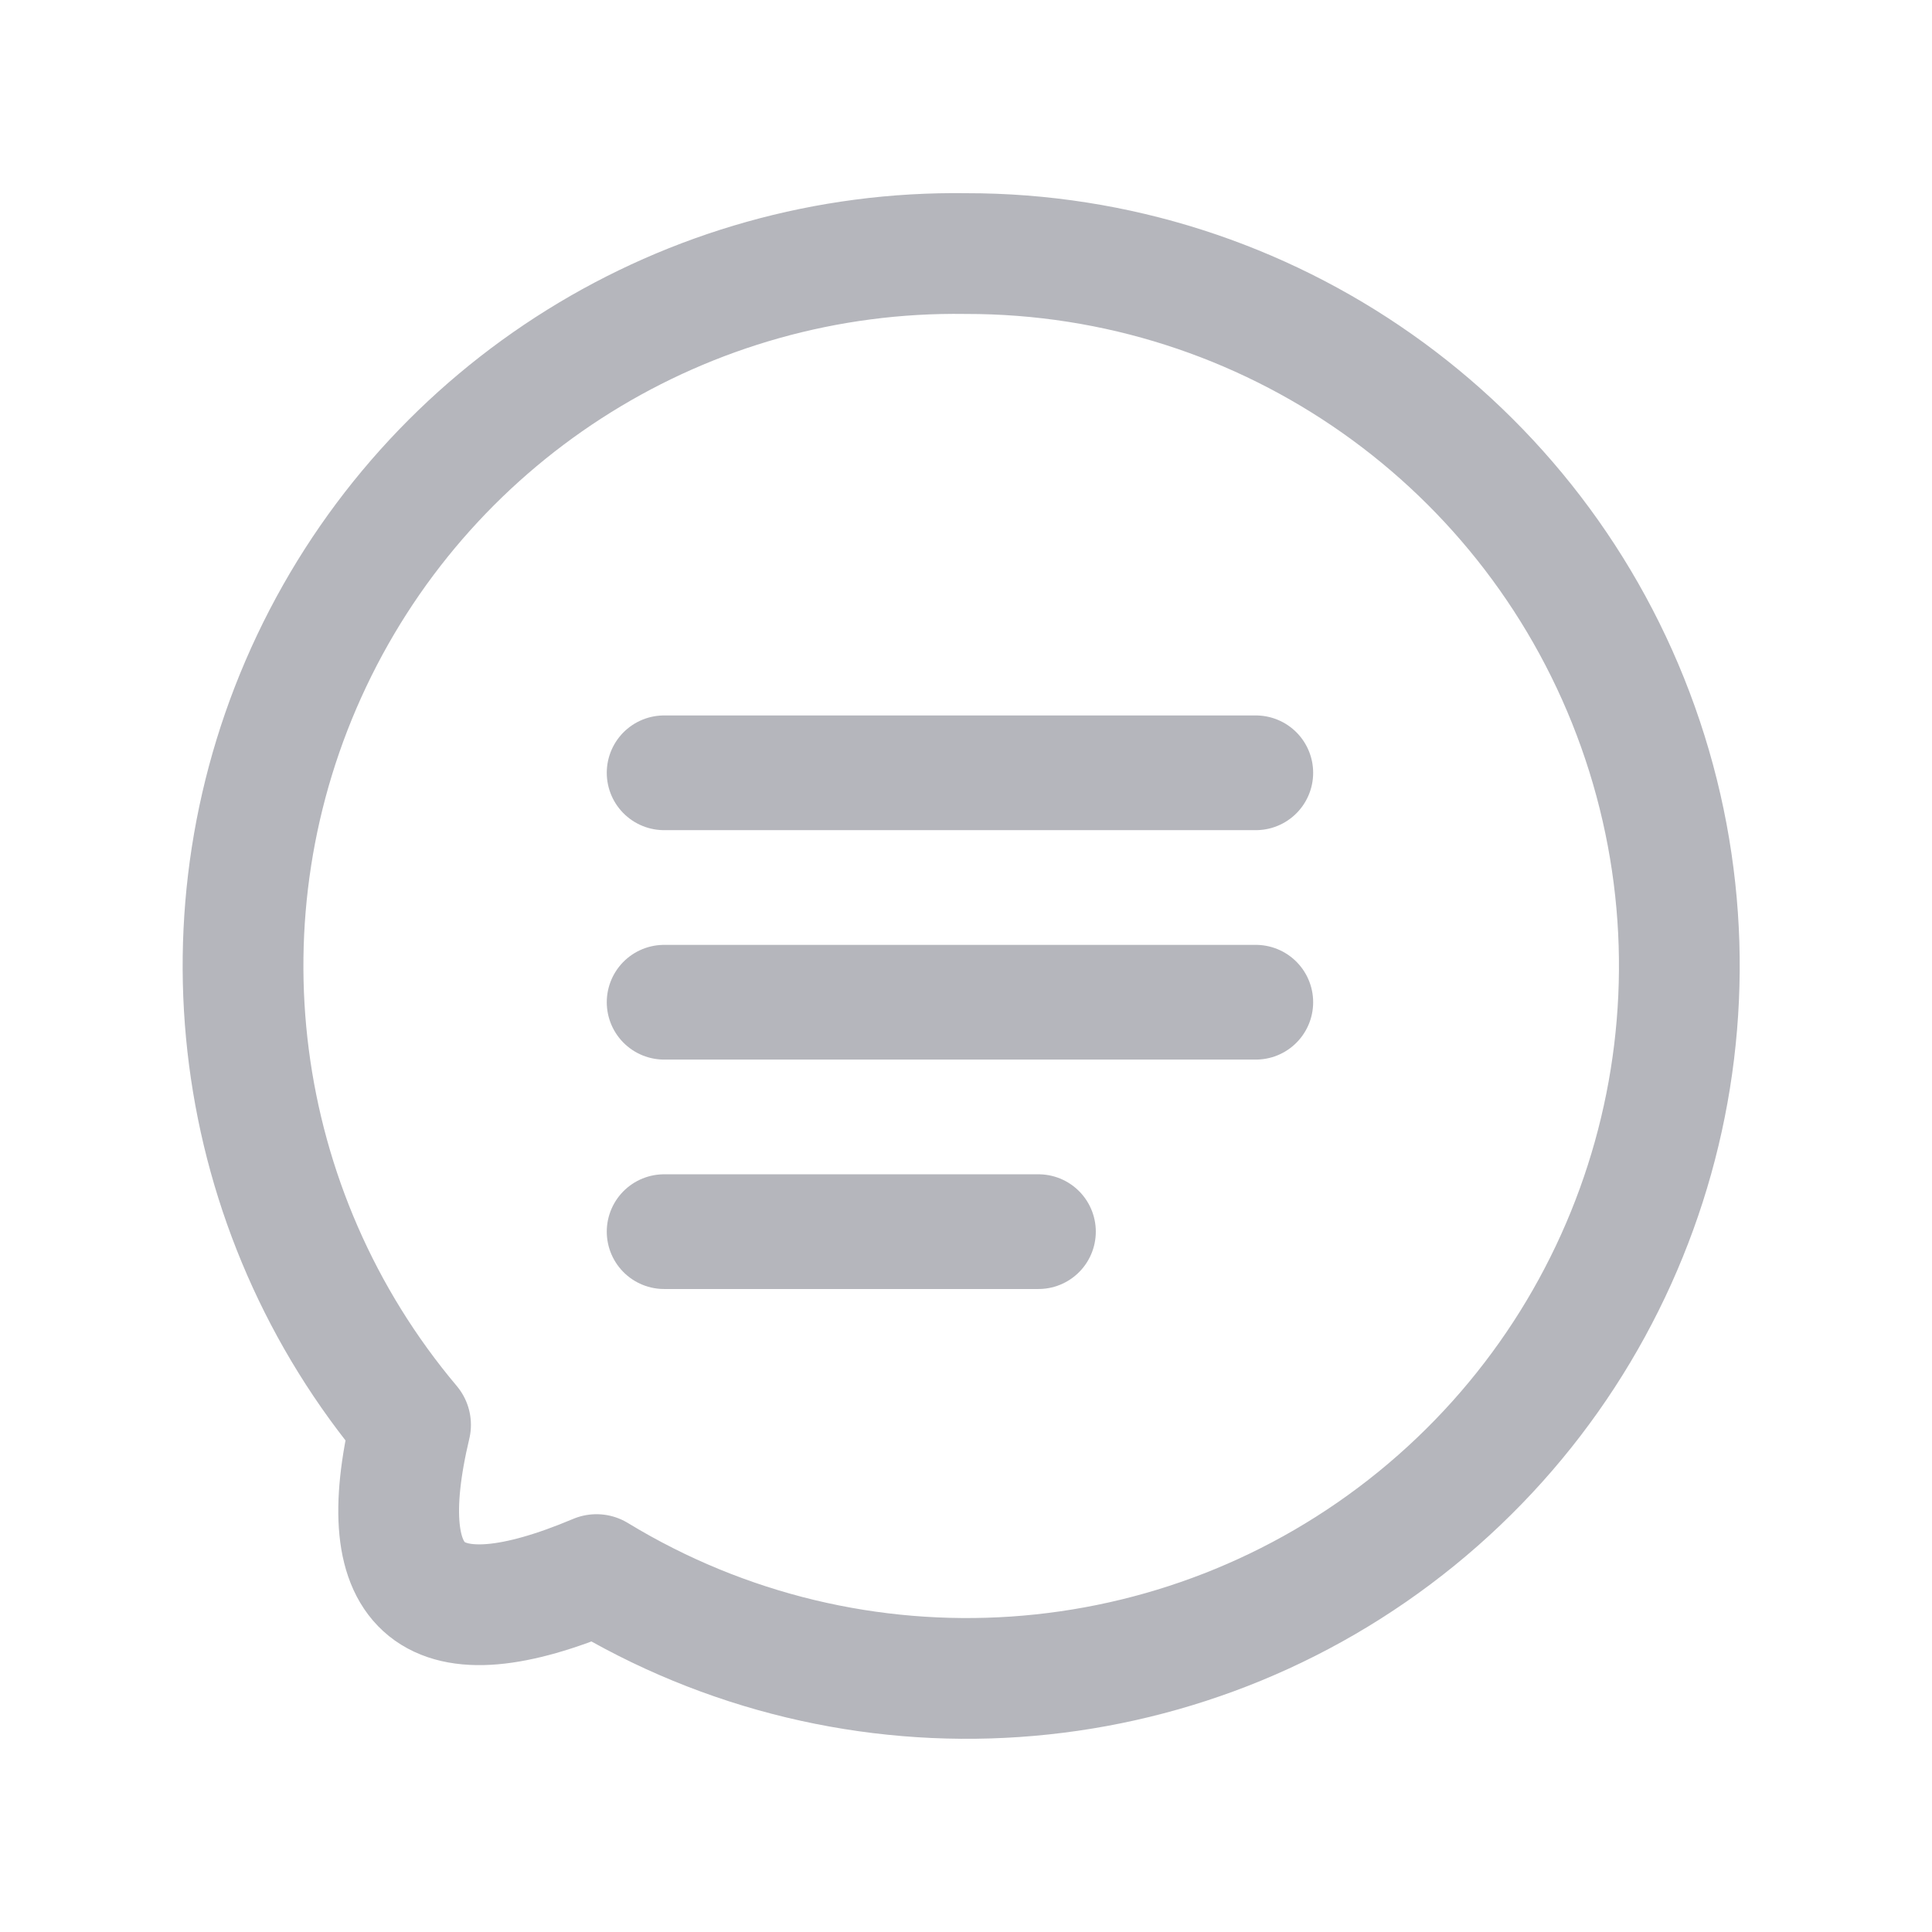
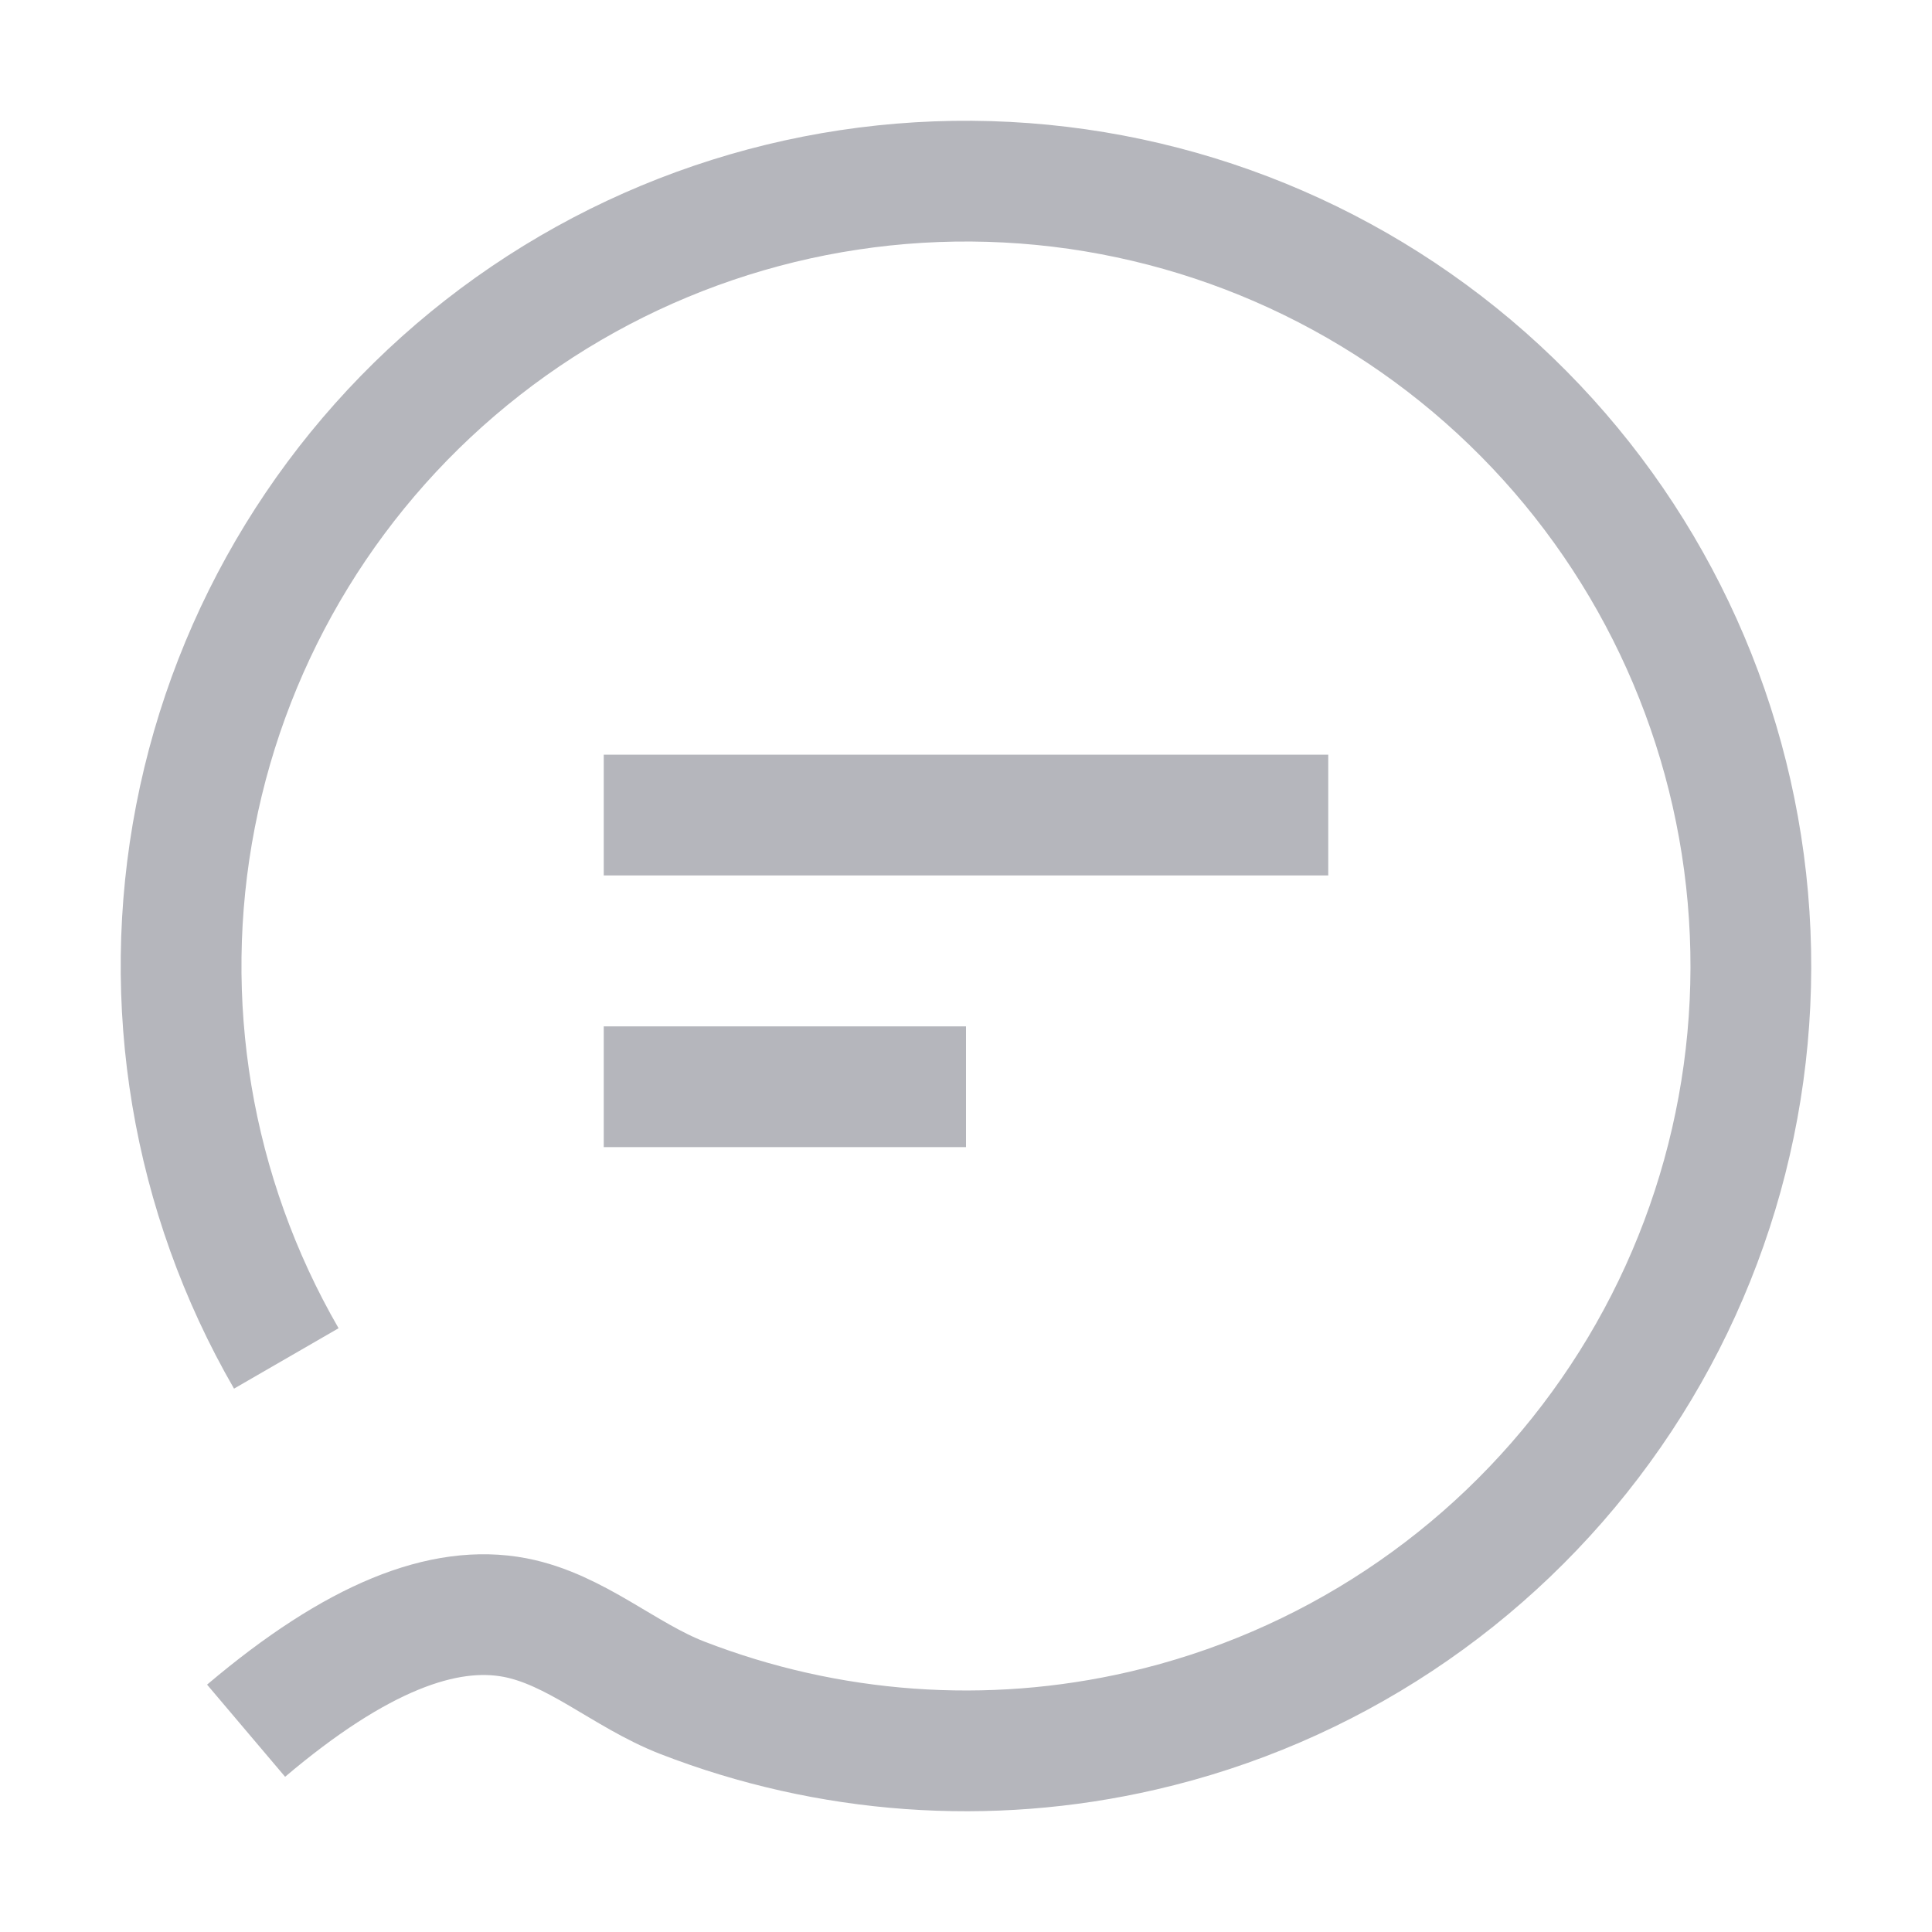
<svg xmlns="http://www.w3.org/2000/svg" fill="none" stroke-width="1" viewBox="0 0 16 16">
-   <path stroke="#B5B6BC" stroke-linejoin="round" d="M8 2.1a5.9 5.9 0 1 1-3.06 10.94Q2.9 13.9 3.4 11.8A5.9 5.9 0 0 1 8 2.1Z" />
-   <path stroke="#B5B6BC" stroke-width="0.95" stroke-linecap="round" d="M5.5 6.4h4.9M5.5 8.3h4.9M5.5 10.2h3.1" />
+   <path stroke="#B5B6BC" d="M2.371 11.25C1.587 9.893 1.32 8.298 1.619 6.76C1.918 5.221 2.763 3.843 3.998 2.878C5.233 1.913 6.775 1.427 8.34 1.509C9.905 1.591 11.387 2.235 12.515 3.324C13.642 4.412 14.338 5.872 14.475 7.433C14.612 8.994 14.18 10.553 13.258 11.82C12.337 13.088 10.989 13.981 9.462 14.333C8.187 14.628 6.859 14.529 5.65 14.06C5.171 13.874 4.769 13.493 4.265 13.396C3.674 13.283 2.952 13.559 2.038 14.333" />
+   <path stroke="#B5B6BC" d="M5 6.75H11" />
+   <path stroke="#B5B6BC" d="M5 9H8" />
</svg>
